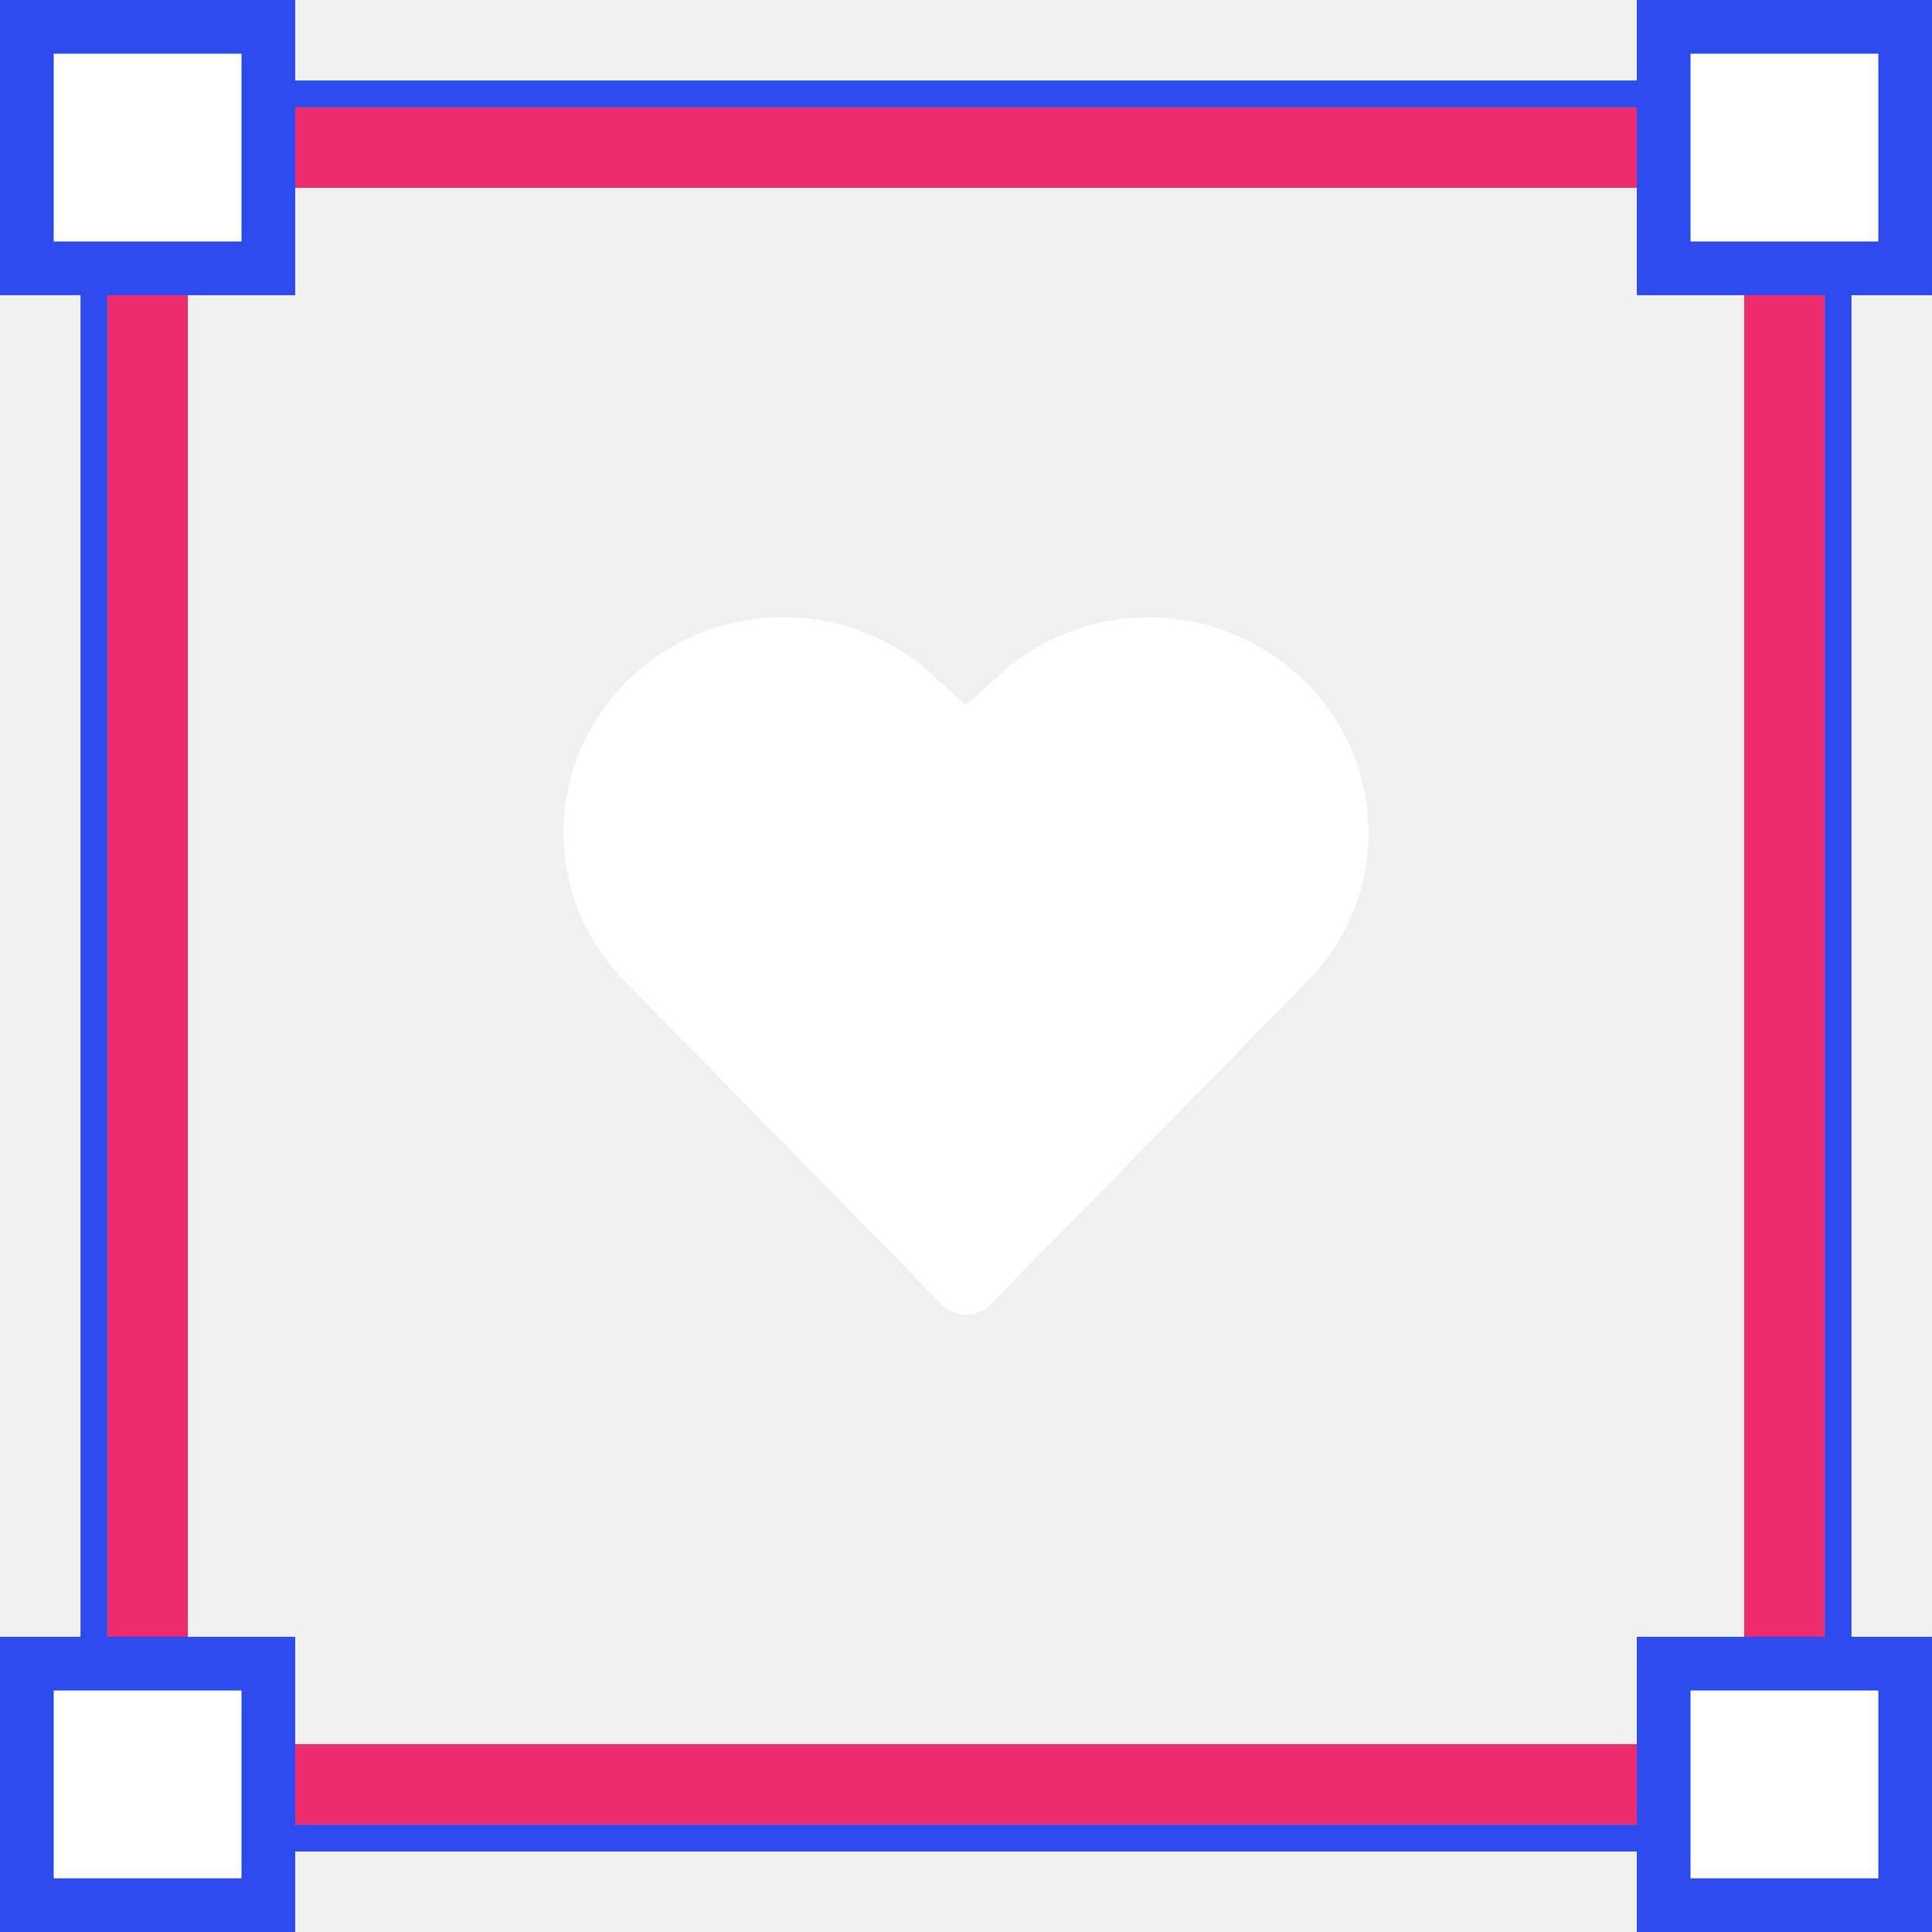
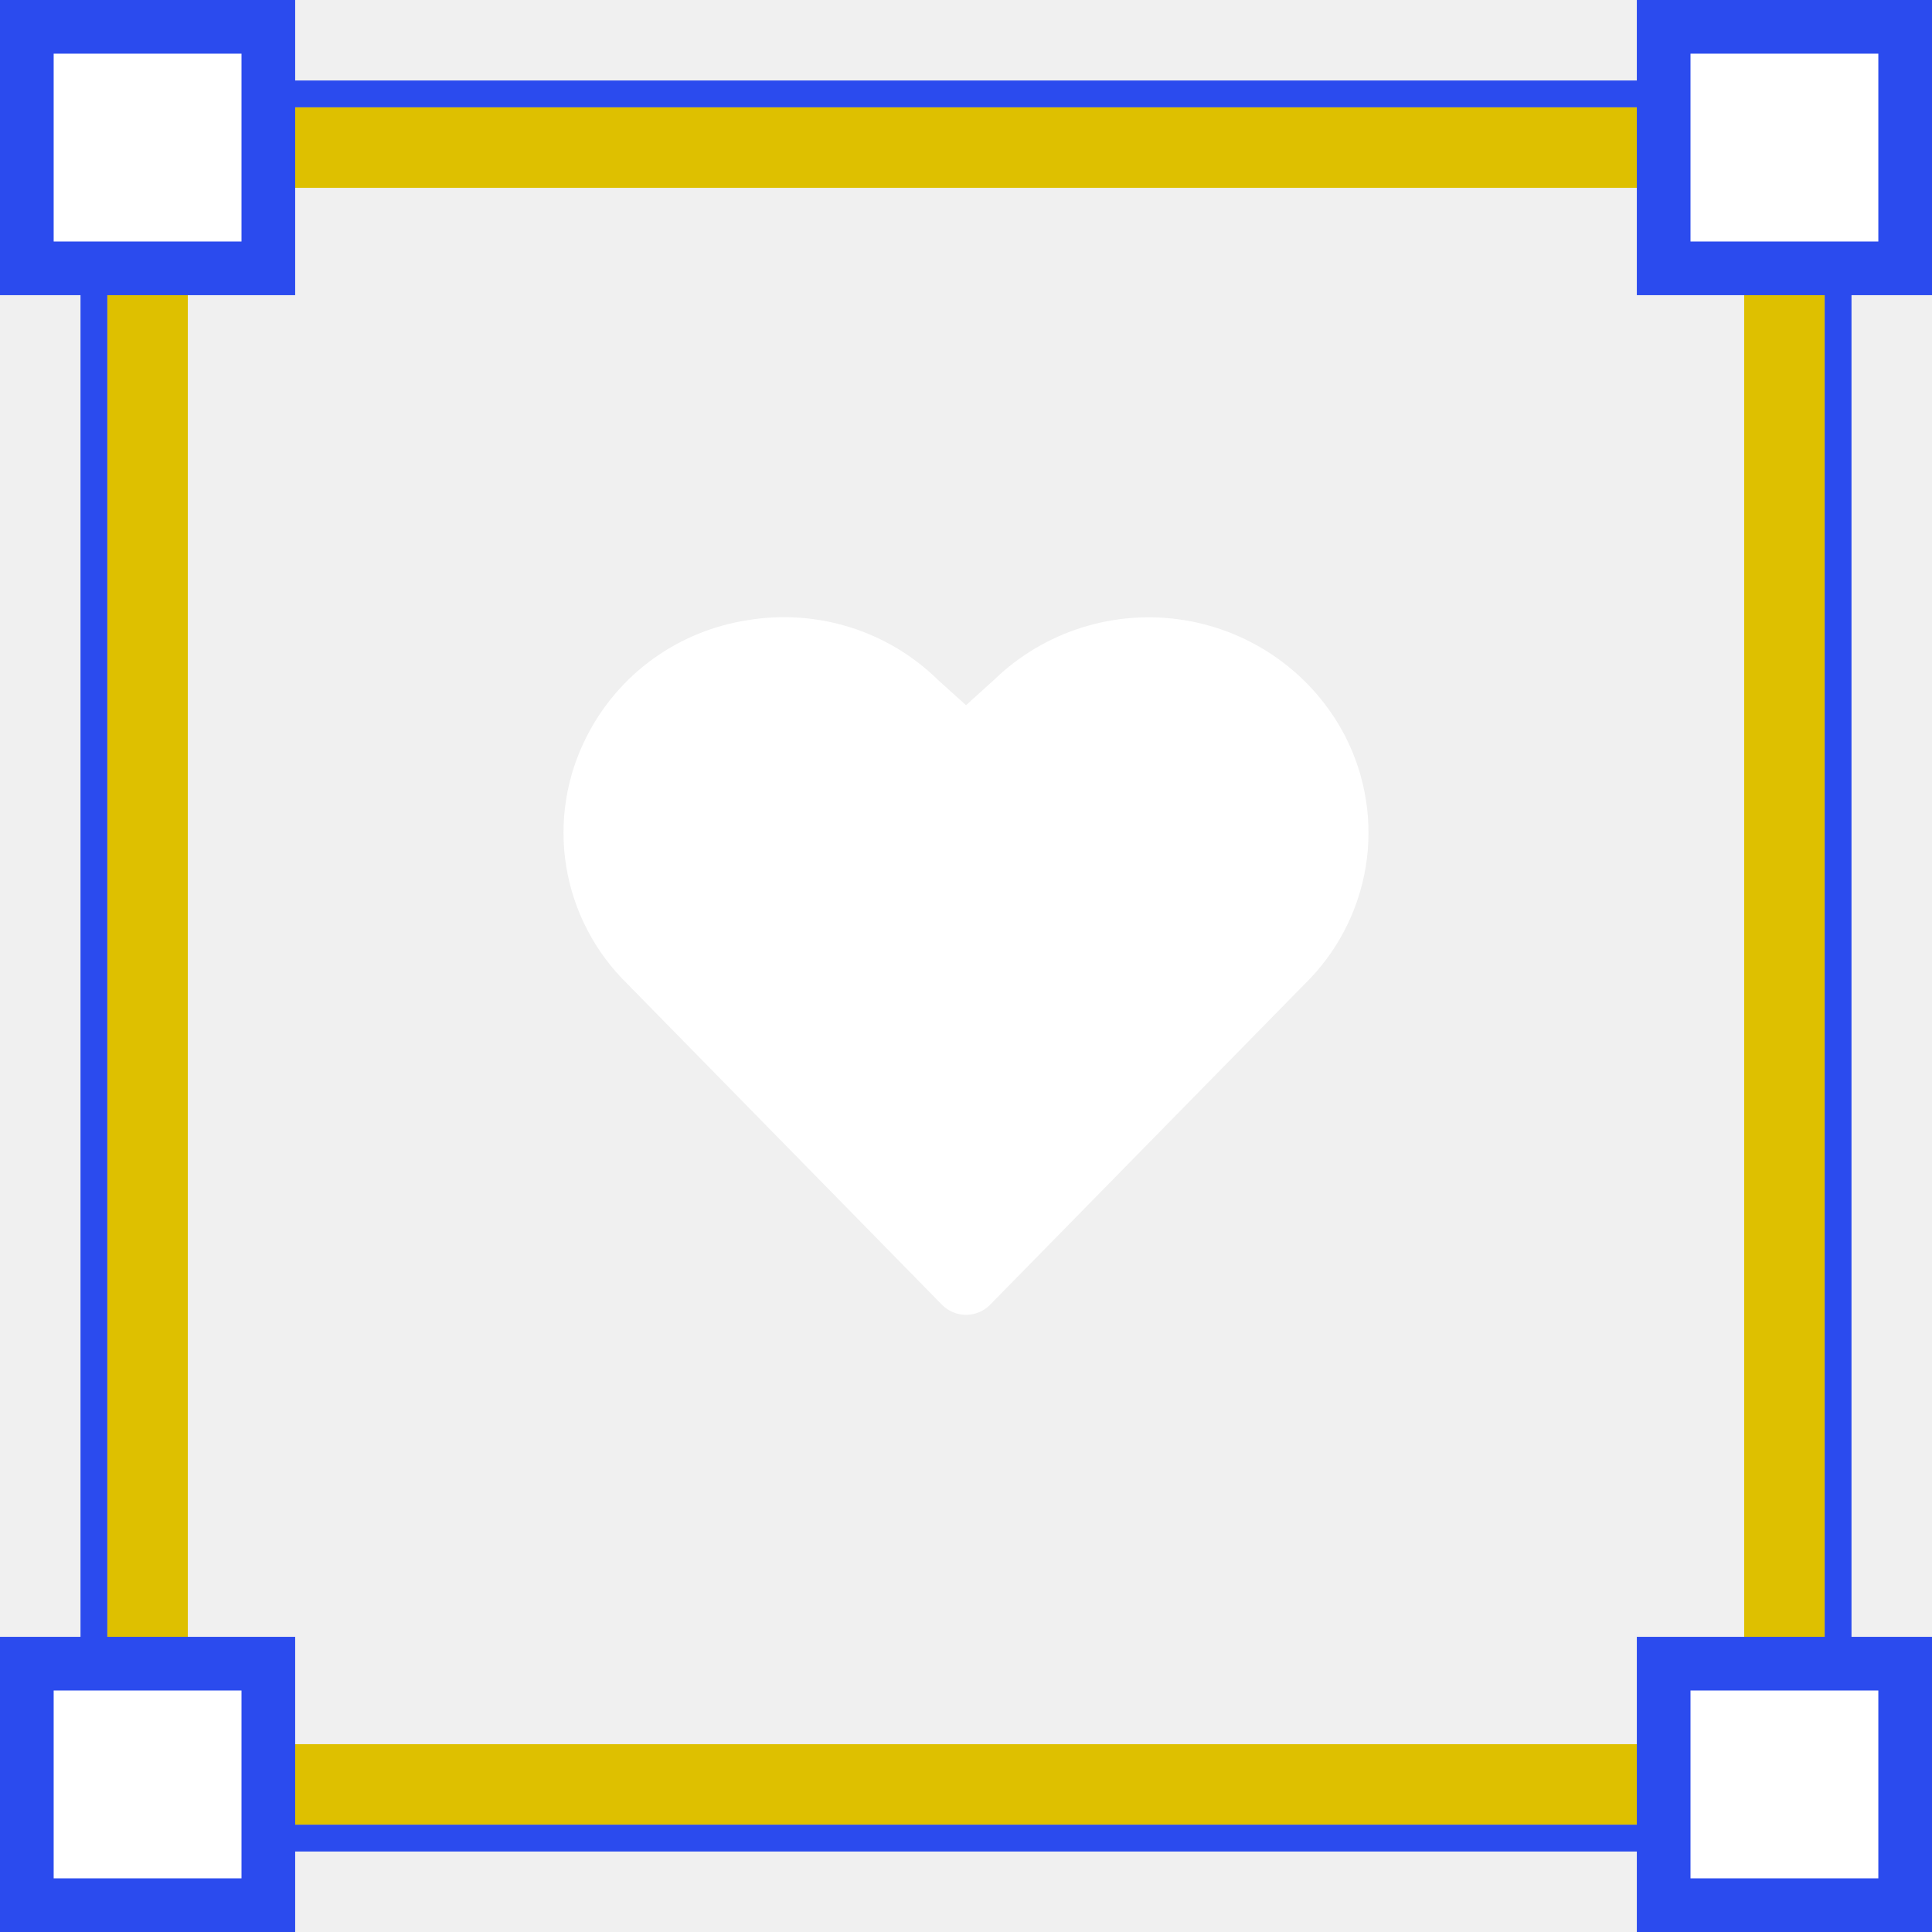
<svg xmlns="http://www.w3.org/2000/svg" width="72" height="72" viewBox="0 0 72 72" fill="none">
-   <rect x="5.5" y="5.5" width="61" height="61" stroke="#EE2B6C" stroke-width="3" />
+   <rect x="5.5" y="5.5" width="61" height="61" stroke="#dec000" stroke-width="3" />
  <rect x="3.5" y="3.5" width="65" height="65" stroke="#2B4BEE" />
  <rect x="1" y="1" width="9" height="9" fill="white" stroke="#2B4BEE" stroke-width="2" />
  <rect x="62" y="1" width="9" height="9" fill="white" stroke="#2B4BEE" stroke-width="2" />
  <rect x="1" y="62" width="9" height="9" fill="white" stroke="#2B4BEE" stroke-width="2" />
  <rect x="62" y="62" width="9" height="9" fill="white" stroke="#2B4BEE" stroke-width="2" />
  <path d="M50.128 27.43C49.54 26.297 48.692 25.316 47.651 24.566C46.611 23.816 45.407 23.318 44.137 23.112C42.867 22.906 41.566 22.998 40.339 23.381C39.111 23.763 37.991 24.425 37.069 25.314L36.001 26.281L34.967 25.349C34.047 24.443 32.922 23.767 31.685 23.378C30.448 22.99 29.136 22.899 27.856 23.113C26.584 23.31 25.378 23.804 24.337 24.554C23.297 25.305 22.453 26.291 21.874 27.429C21.101 28.929 20.831 30.634 21.103 32.297C21.375 33.959 22.175 35.492 23.387 36.674L35.105 48.625C35.221 48.744 35.361 48.838 35.514 48.902C35.669 48.967 35.834 49 36.001 49C36.168 49 36.334 48.967 36.488 48.902C36.642 48.838 36.781 48.744 36.897 48.625L48.599 36.696C49.816 35.513 50.62 33.977 50.895 32.311C51.17 30.645 50.901 28.935 50.128 27.43Z" fill="white" />
</svg>
